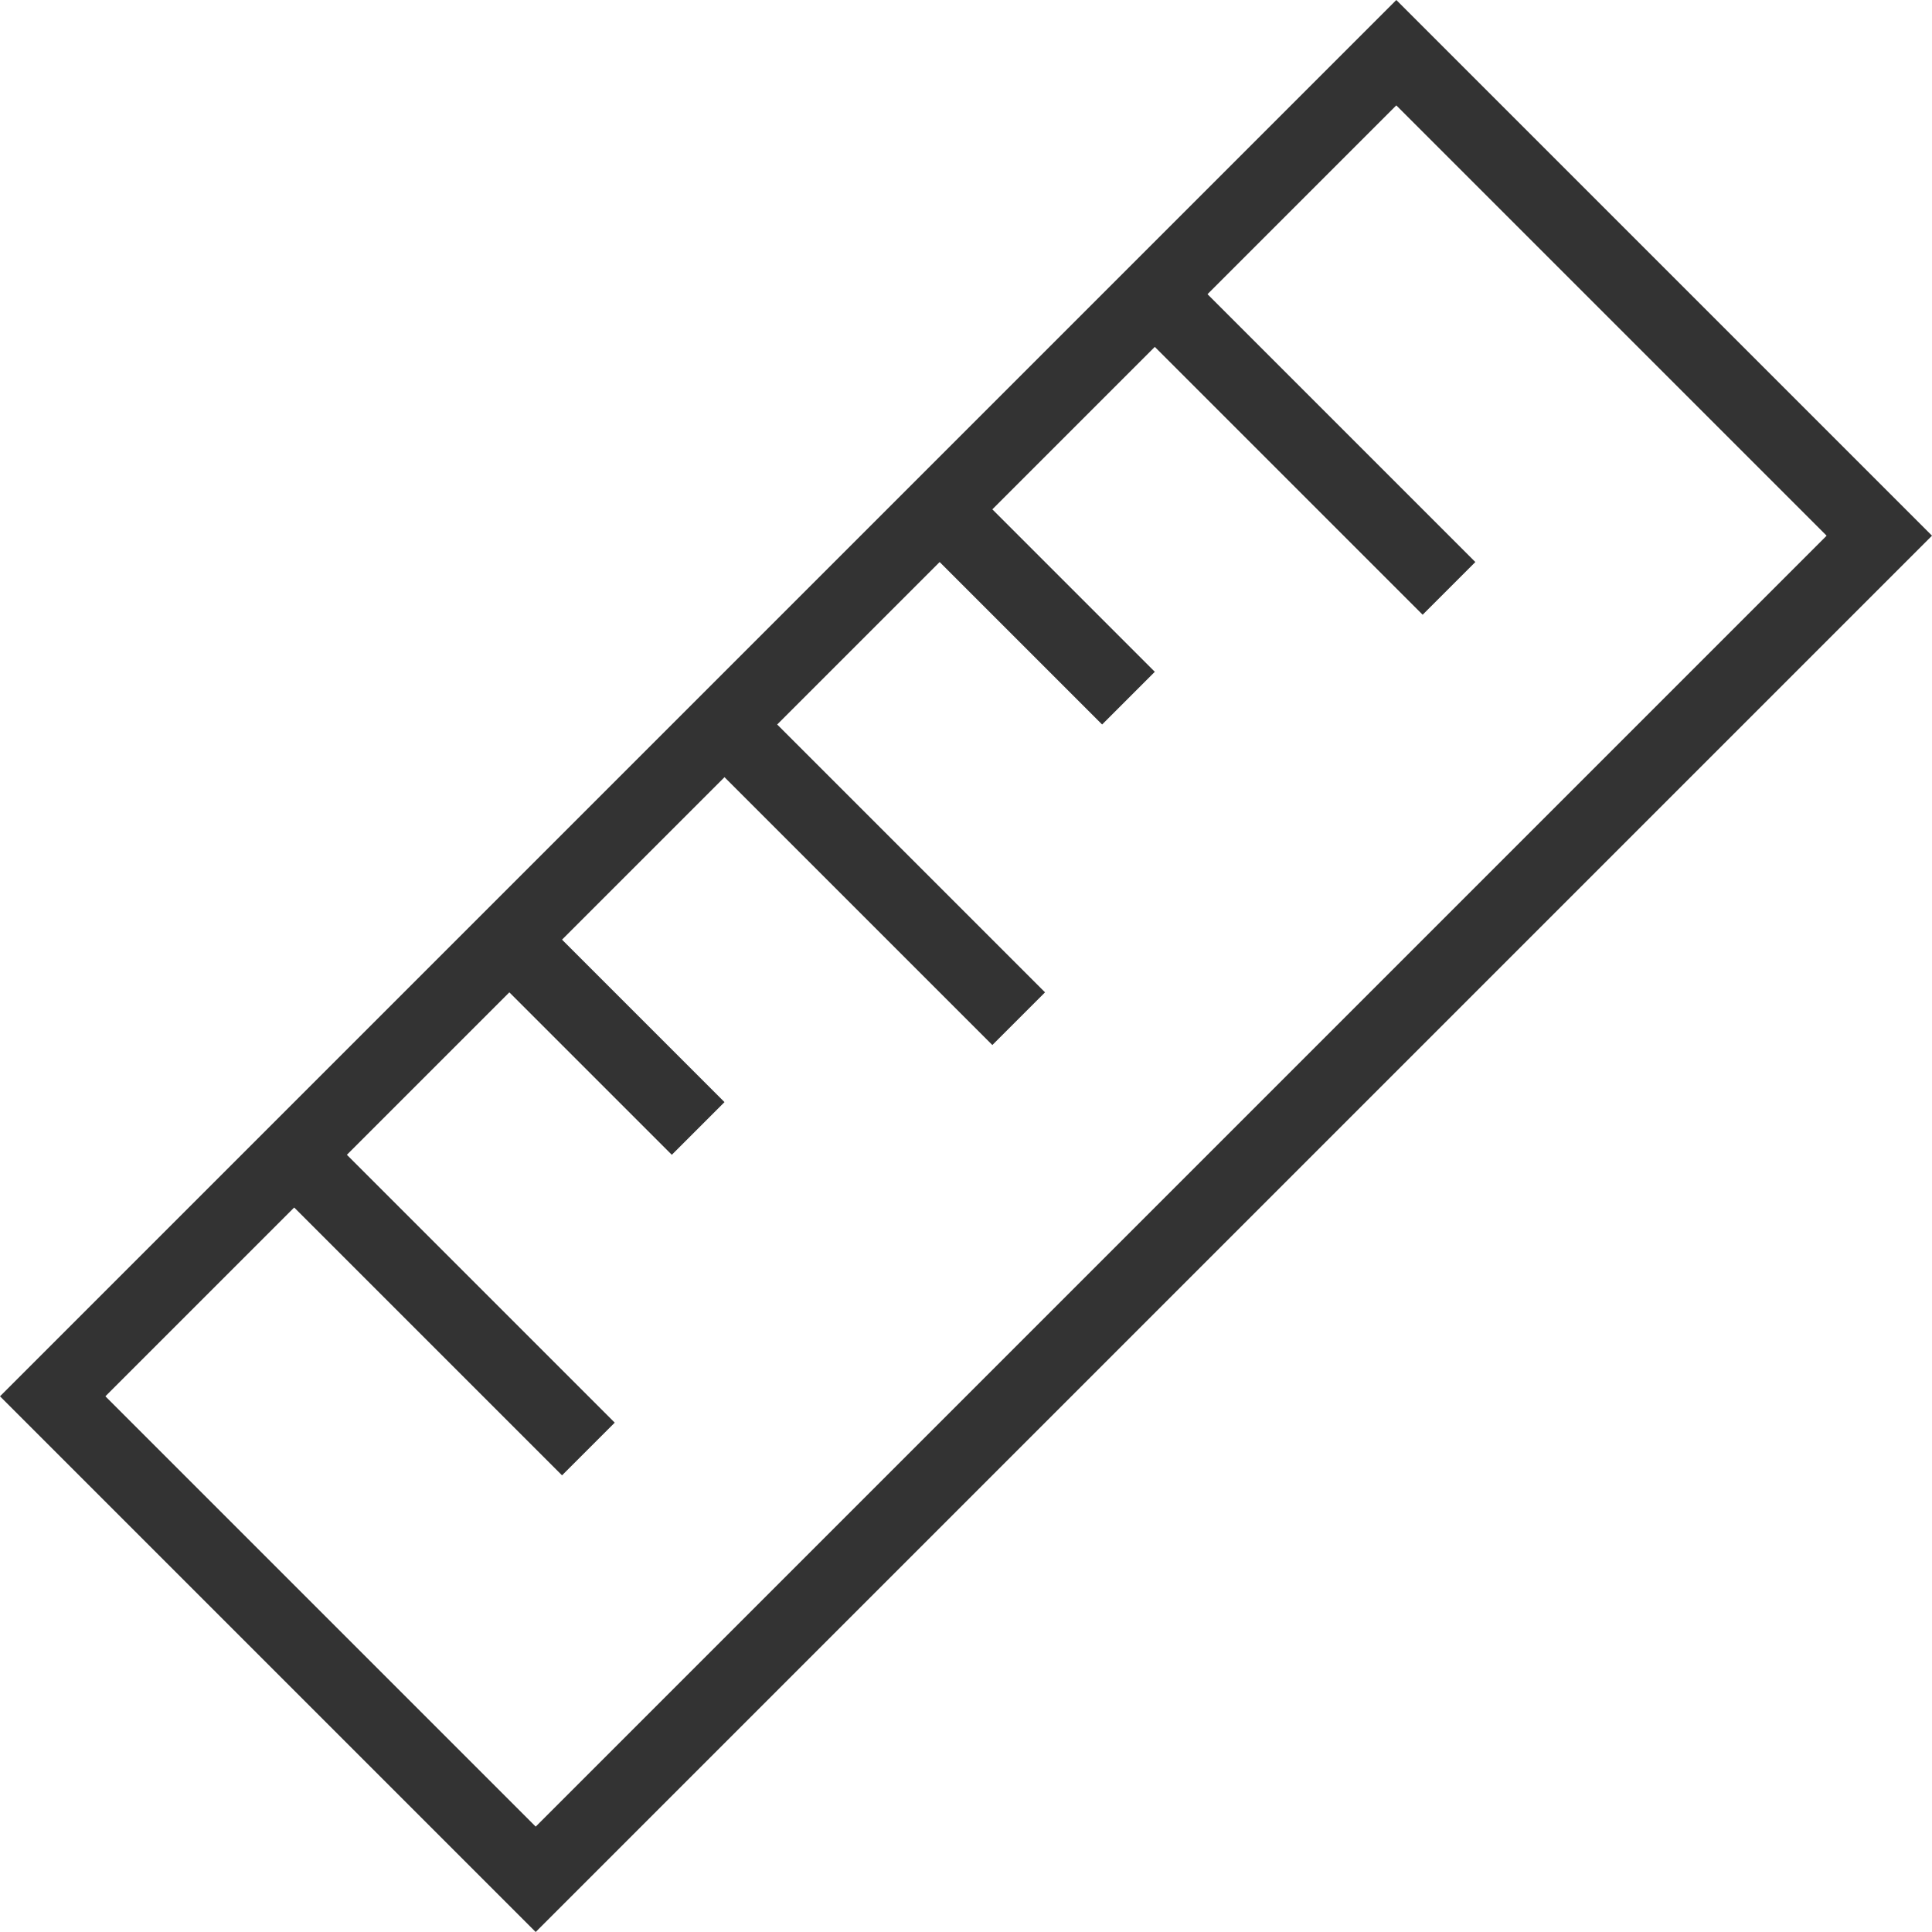
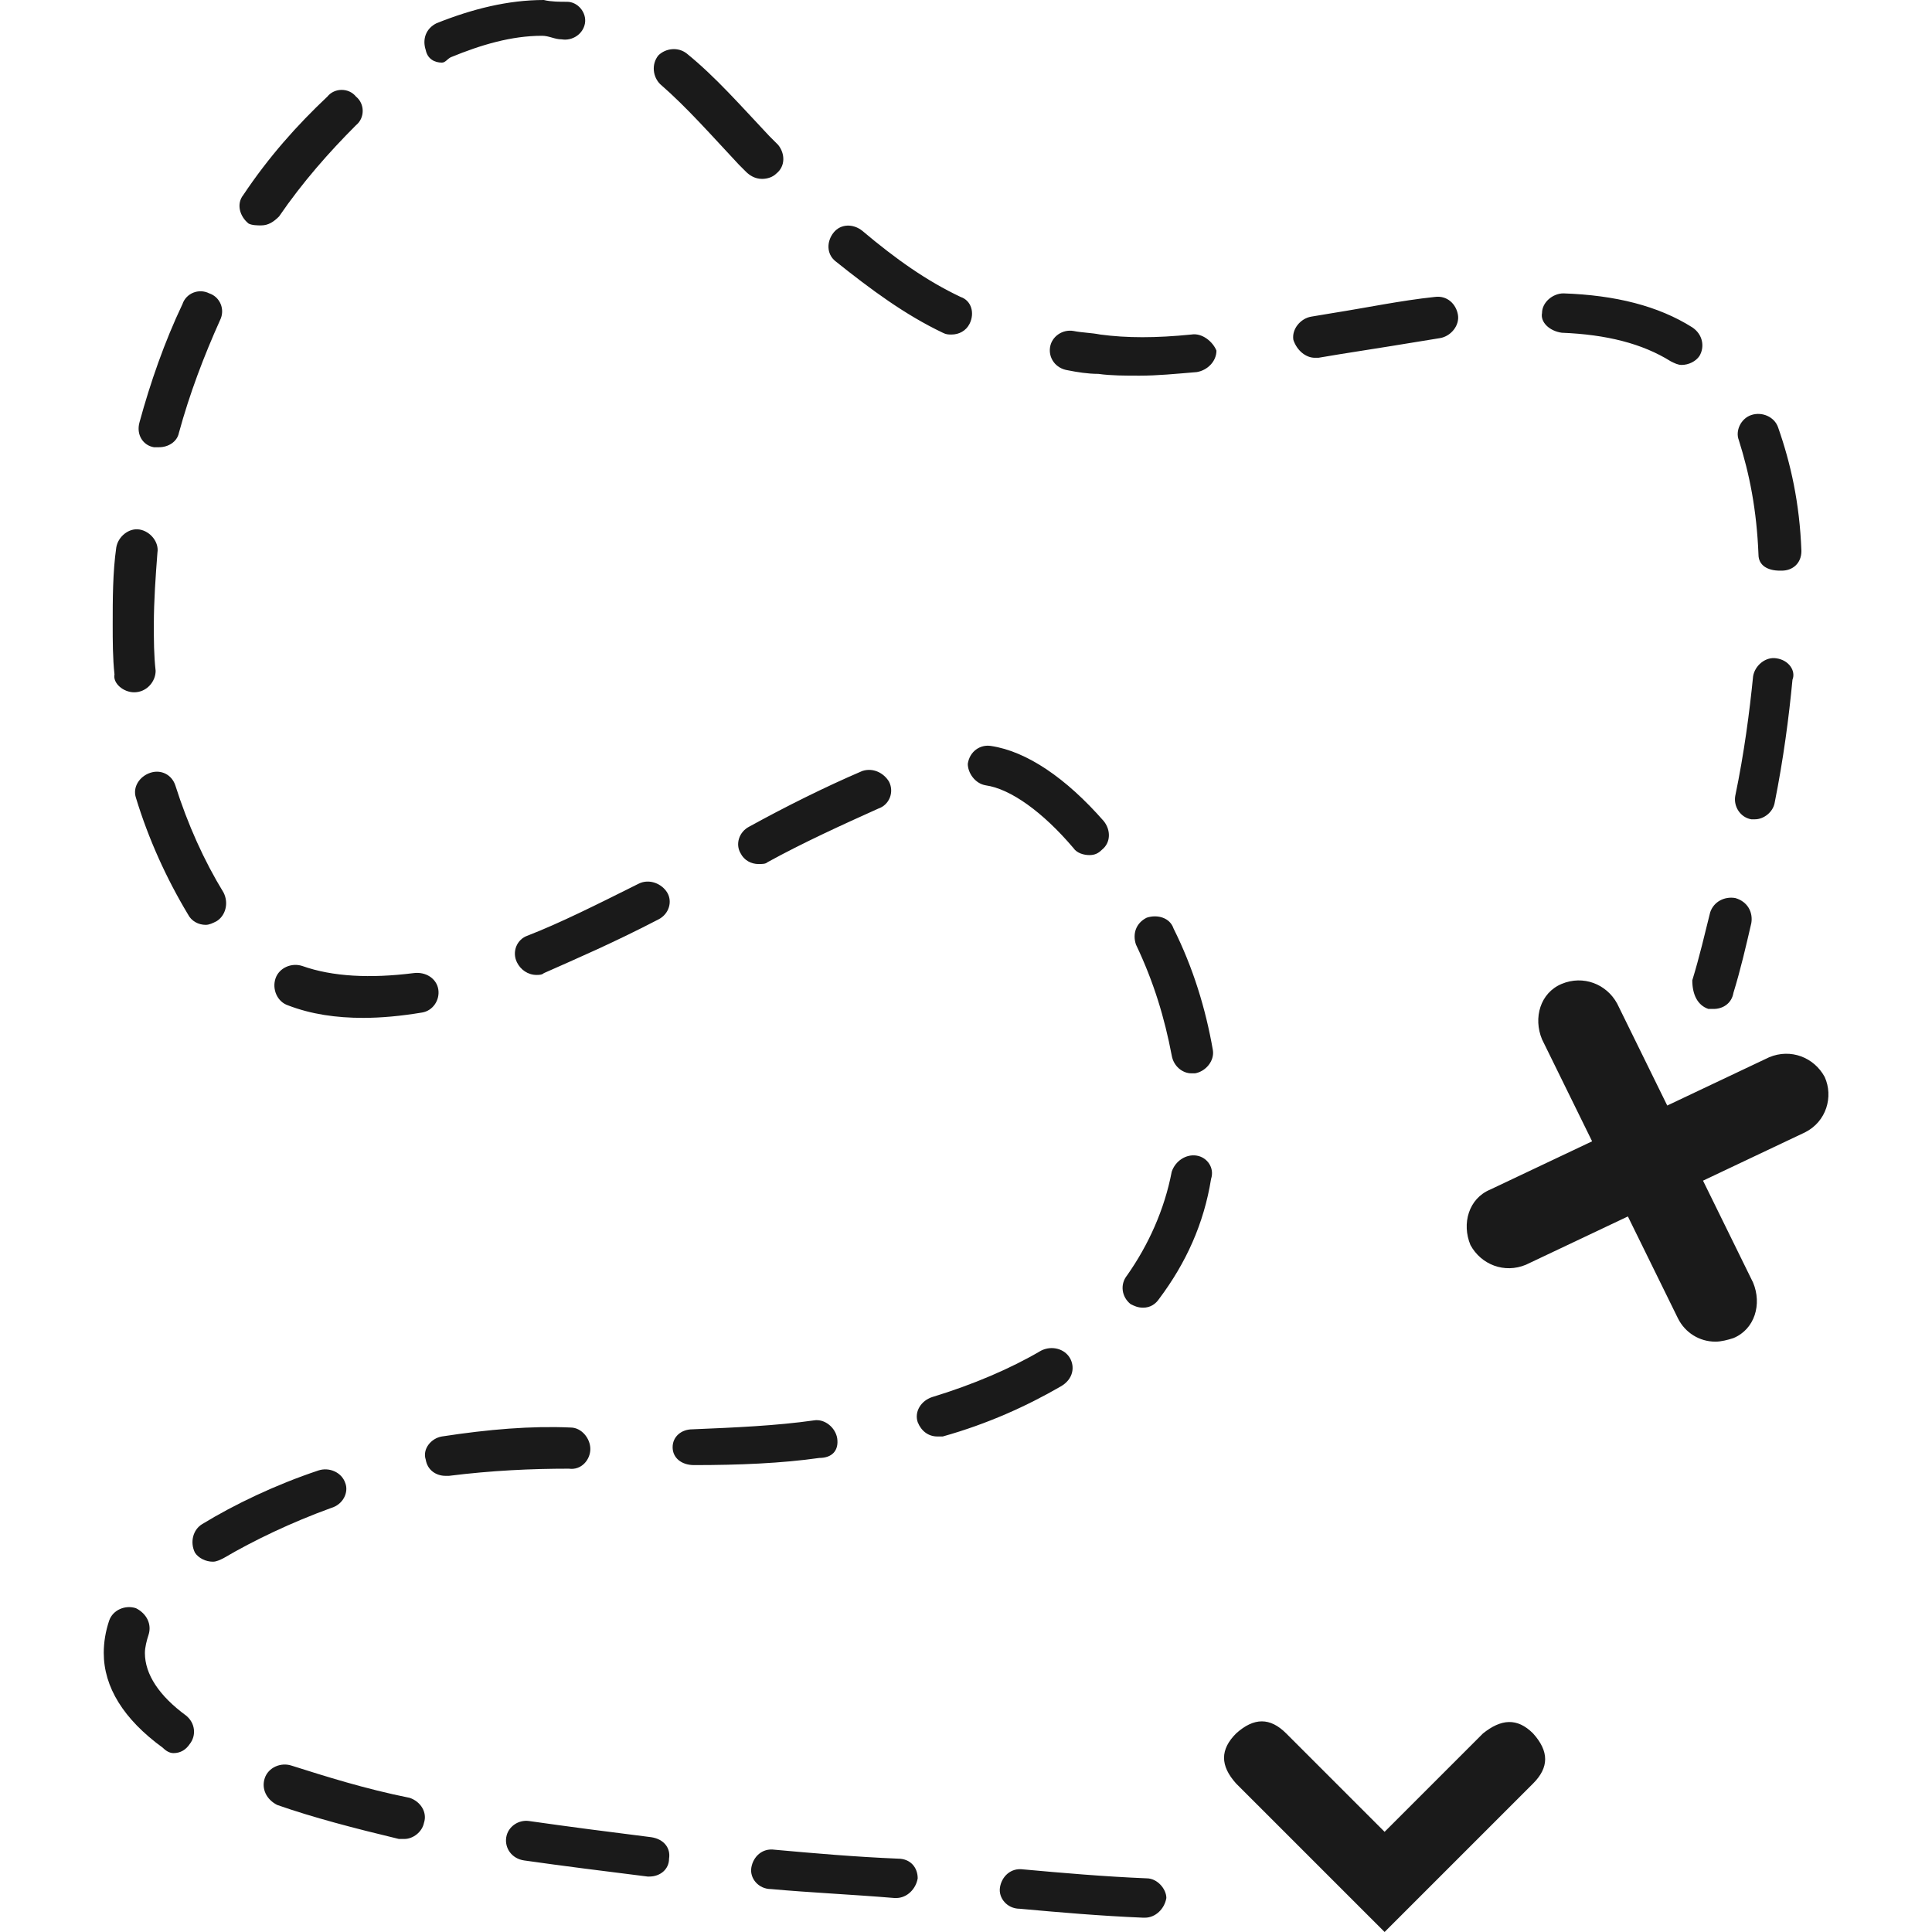
- <svg xmlns="http://www.w3.org/2000/svg" version="1.1" id="Слой_1" x="0px" y="0px" viewBox="0 0 44 44" style="enable-background:new 0 0 44 44;" xml:space="preserve">
+ <svg xmlns="http://www.w3.org/2000/svg" version="1.1" id="Слой_1" x="0px" y="0px" viewBox="0 0 108 108" style="enable-background:new 0 0 108 108;" xml:space="preserve">
  <style type="text/css">
- 	.st0{fill:#333333;}
+ 	.st0{fill:#1A1A1A;}
</style>
-   <path class="st0" d="M31.8,0L0,31.8L12.2,44L44,12.2L31.8,0z M2.4,31.8l4.3-4.3l6.1,6.1l1.2-1.2l-6.1-6.1l3.7-3.7l3.7,3.7l1.2-1.2  l-3.7-3.7l3.7-3.7l6.1,6.1l1.2-1.2l-6.1-6.1l3.7-3.7l3.7,3.7l1.2-1.2l-3.7-3.7l3.7-3.7l6.1,6.1l1.2-1.2l-6.1-6.1l4.3-4.3l9.8,9.8  L12.2,41.6L2.4,31.8z" />
+   <g>
+     <g>
+       <path class="st0" d="M14.6,12.6c0.4,0,0.7-0.2,1-0.5c1.3-1.9,2.8-3.6,4.3-5.1c0.5-0.4,0.5-1.2,0-1.6c-0.4-0.5-1.2-0.5-1.6,0    C16.6,7,15,8.8,13.6,10.9c-0.4,0.5-0.2,1.2,0.3,1.6C14.1,12.6,14.4,12.6,14.6,12.6z M41.3,9.2l0.4,0.4c0.2,0.2,0.5,0.4,0.9,0.4    c0.3,0,0.6-0.1,0.8-0.3c0.5-0.4,0.5-1.1,0.1-1.6L43,7.6c-1.6-1.7-3-3.3-4.6-4.6c-0.5-0.4-1.2-0.3-1.6,0.1    c-0.4,0.5-0.3,1.2,0.1,1.6C38.4,6,39.8,7.6,41.3,9.2z M55.1,43.9c1.4,0.2,3.2,1.5,4.9,3.5c0.2,0.3,0.6,0.4,0.9,0.4    c0.3,0,0.5-0.1,0.7-0.3c0.5-0.4,0.5-1.1,0.1-1.6c-2.1-2.4-4.3-3.9-6.3-4.2c-0.6-0.1-1.2,0.3-1.3,1C54.1,43.2,54.5,43.8,55.1,43.9z     M52.7,18.6c0.2,0.1,0.3,0.1,0.5,0.1c0.4,0,0.8-0.2,1-0.6c0.3-0.6,0.1-1.3-0.5-1.5c-1.9-0.9-3.6-2.1-5.5-3.7    c-0.5-0.4-1.2-0.4-1.6,0.1c-0.4,0.5-0.4,1.2,0.1,1.6C48.7,16.2,50.6,17.6,52.7,18.6z M28.9,53.8c0.2,0.4,0.6,0.7,1.1,0.7    c0.1,0,0.3,0,0.4-0.1c1.8-0.8,3.9-1.7,6.4-3c0.6-0.3,0.8-1,0.5-1.5s-1-0.8-1.6-0.5c-2.4,1.2-4.4,2.2-6.2,2.9    C28.9,52.5,28.6,53.2,28.9,53.8z M16.9,54c-0.6-0.2-1.3,0.1-1.5,0.7c-0.2,0.6,0.1,1.3,0.7,1.5c1.3,0.5,2.7,0.7,4.2,0.7    c1,0,2.1-0.1,3.3-0.3c0.6-0.1,1-0.7,0.9-1.3s-0.7-1-1.4-0.9C20.7,54.7,18.6,54.6,16.9,54z M24.7,3.5c0.2,0,0.3-0.2,0.5-0.3    C26.9,2.5,28.6,2,30.3,2l0,0c0.4,0,0.7,0.2,1.1,0.2c0.6,0.1,1.2-0.3,1.3-0.9c0.1-0.6-0.4-1.2-1-1.2c-0.4,0-0.9,0-1.3-0.1    c-2,0-4,0.5-6,1.3c-0.6,0.3-0.8,0.9-0.6,1.5C23.9,3.3,24.3,3.5,24.7,3.5z M48.2,43.1c-2.1,0.9-4.3,2-6.3,3.1    c-0.6,0.3-0.8,1-0.5,1.5c0.2,0.4,0.6,0.6,1,0.6c0.2,0,0.4,0,0.5-0.1c2-1.1,4.2-2.1,6.2-3c0.6-0.2,0.9-0.9,0.6-1.5    C49.4,43.2,48.8,42.9,48.2,43.1z M95.5,56.4c0.1,0,0.2,0,0.3,0c0.5,0,1-0.3,1.1-0.9c0.4-1.3,0.7-2.6,1-3.9    c0.1-0.6-0.2-1.2-0.9-1.4c-0.6-0.1-1.2,0.2-1.4,0.8c-0.3,1.2-0.6,2.5-1,3.8C94.6,55.6,94.9,56.2,95.5,56.4z M99.3,36.8    c-0.6-0.1-1.2,0.4-1.3,1c-0.2,2-0.5,4.3-1,6.7c-0.1,0.6,0.3,1.2,0.9,1.3c0.1,0,0.1,0,0.2,0c0.5,0,1-0.4,1.1-0.9    c0.5-2.5,0.8-4.8,1-6.9C100.4,37.5,100,36.9,99.3,36.8z M66.9,64.6c-0.6-0.1-1.2,0.3-1.4,0.9c-0.4,2.1-1.3,4.1-2.5,5.8    c-0.4,0.5-0.3,1.2,0.2,1.6c0.2,0.1,0.4,0.2,0.7,0.2c0.4,0,0.7-0.2,0.9-0.5c1.5-2,2.5-4.2,2.9-6.7C67.9,65.3,67.5,64.7,66.9,64.6z     M87.3,18.6c2.5,0.1,4.5,0.6,6.1,1.6c0.2,0.1,0.4,0.2,0.6,0.2c0.4,0,0.8-0.2,1-0.5c0.3-0.5,0.2-1.2-0.4-1.6    c-1.9-1.2-4.3-1.8-7.2-1.9c-0.6,0-1.2,0.5-1.2,1.1C86.1,18,86.6,18.5,87.3,18.6z M64.1,51.3c-0.6,0.3-0.8,0.9-0.6,1.5    c1,2.1,1.6,4.1,2,6.2c0.1,0.6,0.6,1,1.1,1c0.1,0,0.1,0,0.2,0c0.6-0.1,1.1-0.7,1-1.3c-0.4-2.3-1.1-4.6-2.2-6.8    C65.4,51.3,64.7,51.1,64.1,51.3z M66.6,18.7c-2,0.2-3.6,0.2-5.1,0c-0.5-0.1-1-0.1-1.5-0.2c-0.6-0.1-1.2,0.3-1.3,0.9s0.3,1.2,1,1.3    c0.5,0.1,1.1,0.2,1.7,0.2c0.7,0.1,1.5,0.1,2.3,0.1c1,0,2-0.1,3.2-0.2c0.6-0.1,1.1-0.6,1.1-1.2C67.8,19.1,67.2,18.6,66.6,18.7z     M98.3,31c0,0.6,0.5,0.9,1.2,0.9h0.1c0.6,0,1.1-0.4,1.1-1.1c-0.1-2.7-0.6-4.9-1.3-6.9c-0.2-0.6-0.9-0.9-1.5-0.7    c-0.6,0.2-0.9,0.9-0.7,1.4C97.8,26.5,98.2,28.5,98.3,31z M50.2,103.9c-2.4-0.1-4.7-0.3-6.9-0.5c-0.7-0.1-1.2,0.4-1.3,1    s0.4,1.2,1.1,1.2c2.2,0.2,4.5,0.3,6.9,0.5c0,0,0,0,0.1,0c0.6,0,1.1-0.5,1.2-1.1C51.3,104.4,50.9,103.9,50.2,103.9z M46.8,80.4    c-0.1-0.6-0.7-1.1-1.3-1c-2.1,0.3-4.4,0.4-6.8,0.5c-0.6,0-1.1,0.4-1.1,1s0.5,1,1.2,1l0,0c2.5,0,4.9-0.1,7-0.4    C46.5,81.5,46.9,81.1,46.8,80.4z M59.8,75.9c-0.3-0.5-1-0.7-1.6-0.4c-1.7,1-3.8,1.9-6.1,2.6c-0.6,0.2-1,0.8-0.8,1.4    c0.2,0.5,0.6,0.8,1.1,0.8c0.1,0,0.2,0,0.3,0c2.5-0.7,4.7-1.7,6.6-2.8C60,77.1,60.1,76.4,59.8,75.9z M73.5,20c0.1,0,0.1,0,0.2,0    l1.2-0.2c1.9-0.3,3.8-0.6,5.6-0.9c0.6-0.1,1.1-0.7,1-1.3c-0.1-0.6-0.6-1.1-1.3-1c-1.9,0.2-3.8,0.6-5.7,0.9l-1.2,0.2    c-0.6,0.1-1.1,0.7-1,1.3C72.5,19.6,73,20,73.5,20z M64.1,105c-2.4-0.1-4.7-0.3-6.9-0.5c-0.7-0.1-1.2,0.4-1.3,1s0.4,1.2,1.1,1.2    c2.2,0.2,4.5,0.4,6.9,0.5c0,0,0,0,0.1,0c0.6,0,1.1-0.5,1.2-1.1C65.2,105.6,64.7,105,64.1,105z M36.4,102.7    c-2.4-0.3-4.7-0.6-6.8-0.9c-0.6-0.1-1.2,0.3-1.3,0.9c-0.1,0.6,0.3,1.2,1,1.3c2.1,0.3,4.5,0.6,6.9,0.9h0.1c0.6,0,1.1-0.4,1.1-1    C37.5,103.3,37.1,102.8,36.4,102.7z M8.4,43.2c-0.6,0.2-1,0.8-0.8,1.4c0.7,2.3,1.7,4.5,2.9,6.5c0.2,0.4,0.6,0.6,1,0.6    c0.2,0,0.4-0.1,0.6-0.2c0.5-0.3,0.7-1,0.4-1.6c-1.1-1.8-2-3.8-2.7-6C9.6,43.3,9,43,8.4,43.2z M8.1,92.4c0-0.3,0.1-0.7,0.2-1    c0.2-0.6-0.1-1.2-0.7-1.5C7,89.7,6.3,90,6.1,90.6c-0.2,0.6-0.3,1.2-0.3,1.8c0,1.9,1.1,3.7,3.3,5.3C9.3,97.9,9.5,98,9.7,98    c0.4,0,0.7-0.2,0.9-0.5c0.4-0.5,0.3-1.2-0.2-1.6C8.9,94.8,8.1,93.6,8.1,92.4z M7.5,38.7L7.5,38.7c0.7,0,1.2-0.6,1.2-1.2    c-0.1-0.9-0.1-1.7-0.1-2.6c0-1.3,0.1-2.7,0.2-4c0.1-0.6-0.4-1.2-1-1.3c-0.6-0.1-1.2,0.4-1.3,1c-0.2,1.4-0.2,2.9-0.2,4.3    c0,0.9,0,1.9,0.1,2.8C6.3,38.2,6.9,38.7,7.5,38.7z M31.8,82.1c0.7,0.1,1.2-0.5,1.2-1.1s-0.5-1.2-1.1-1.2c-2.2-0.1-4.6,0.1-7.2,0.5    c-0.6,0.1-1.1,0.7-0.9,1.3c0.1,0.6,0.6,0.9,1.1,0.9c0.1,0,0.1,0,0.2,0C27.5,82.2,29.7,82.1,31.8,82.1z M8.6,25c0.1,0,0.2,0,0.3,0    c0.5,0,1-0.3,1.1-0.8c0.6-2.2,1.4-4.3,2.3-6.3c0.3-0.6,0-1.3-0.6-1.5c-0.6-0.3-1.3,0-1.5,0.6c-1,2.1-1.8,4.4-2.4,6.6    C7.6,24.3,8,24.9,8.6,25z M19.3,82.9c-0.2-0.6-0.9-0.9-1.5-0.7c-2.4,0.8-4.7,1.9-6.5,3c-0.5,0.3-0.7,1-0.4,1.6    c0.2,0.3,0.6,0.5,1,0.5c0.2,0,0.4-0.1,0.6-0.2c1.7-1,3.8-2,6-2.8C19.2,84.1,19.5,83.4,19.3,82.9z M22.9,100.5    c-2.5-0.5-4.7-1.2-6.6-1.8c-0.6-0.2-1.3,0.1-1.5,0.7s0.1,1.2,0.7,1.5c2,0.7,4.3,1.3,6.8,1.9c0.1,0,0.2,0,0.3,0    c0.5,0,1-0.4,1.1-0.9C23.9,101.3,23.5,100.7,22.9,100.5z M102,60.2c-0.6-1.1-1.9-1.6-3.1-1.1l-5.7,2.7l-2.8-5.7    c-0.6-1.1-1.9-1.6-3.1-1.1s-1.6,1.9-1.1,3.1l2.8,5.7l-5.7,2.7c-1.2,0.5-1.6,1.9-1.1,3.1c0.6,1.1,1.9,1.6,3.1,1.1L91,68l2.8,5.7    c0.4,0.8,1.2,1.3,2.1,1.3c0.3,0,0.7-0.1,1-0.2c1.2-0.5,1.6-1.9,1.1-3.1L95.2,66l5.7-2.7C102.1,62.7,102.5,61.3,102,60.2z     M82.9,96.9l-5.5,5.5l-5.5-5.5c-0.9-0.9-1.8-0.9-2.8,0c-0.9,0.9-0.9,1.8,0,2.8l5.5,5.5l2.8,2.8l2.8-2.8l5.5-5.5    c0.9-0.9,0.9-1.8,0-2.8C84.8,96,83.9,96.1,82.9,96.9z" />
+     </g>
+   </g>
</svg>
